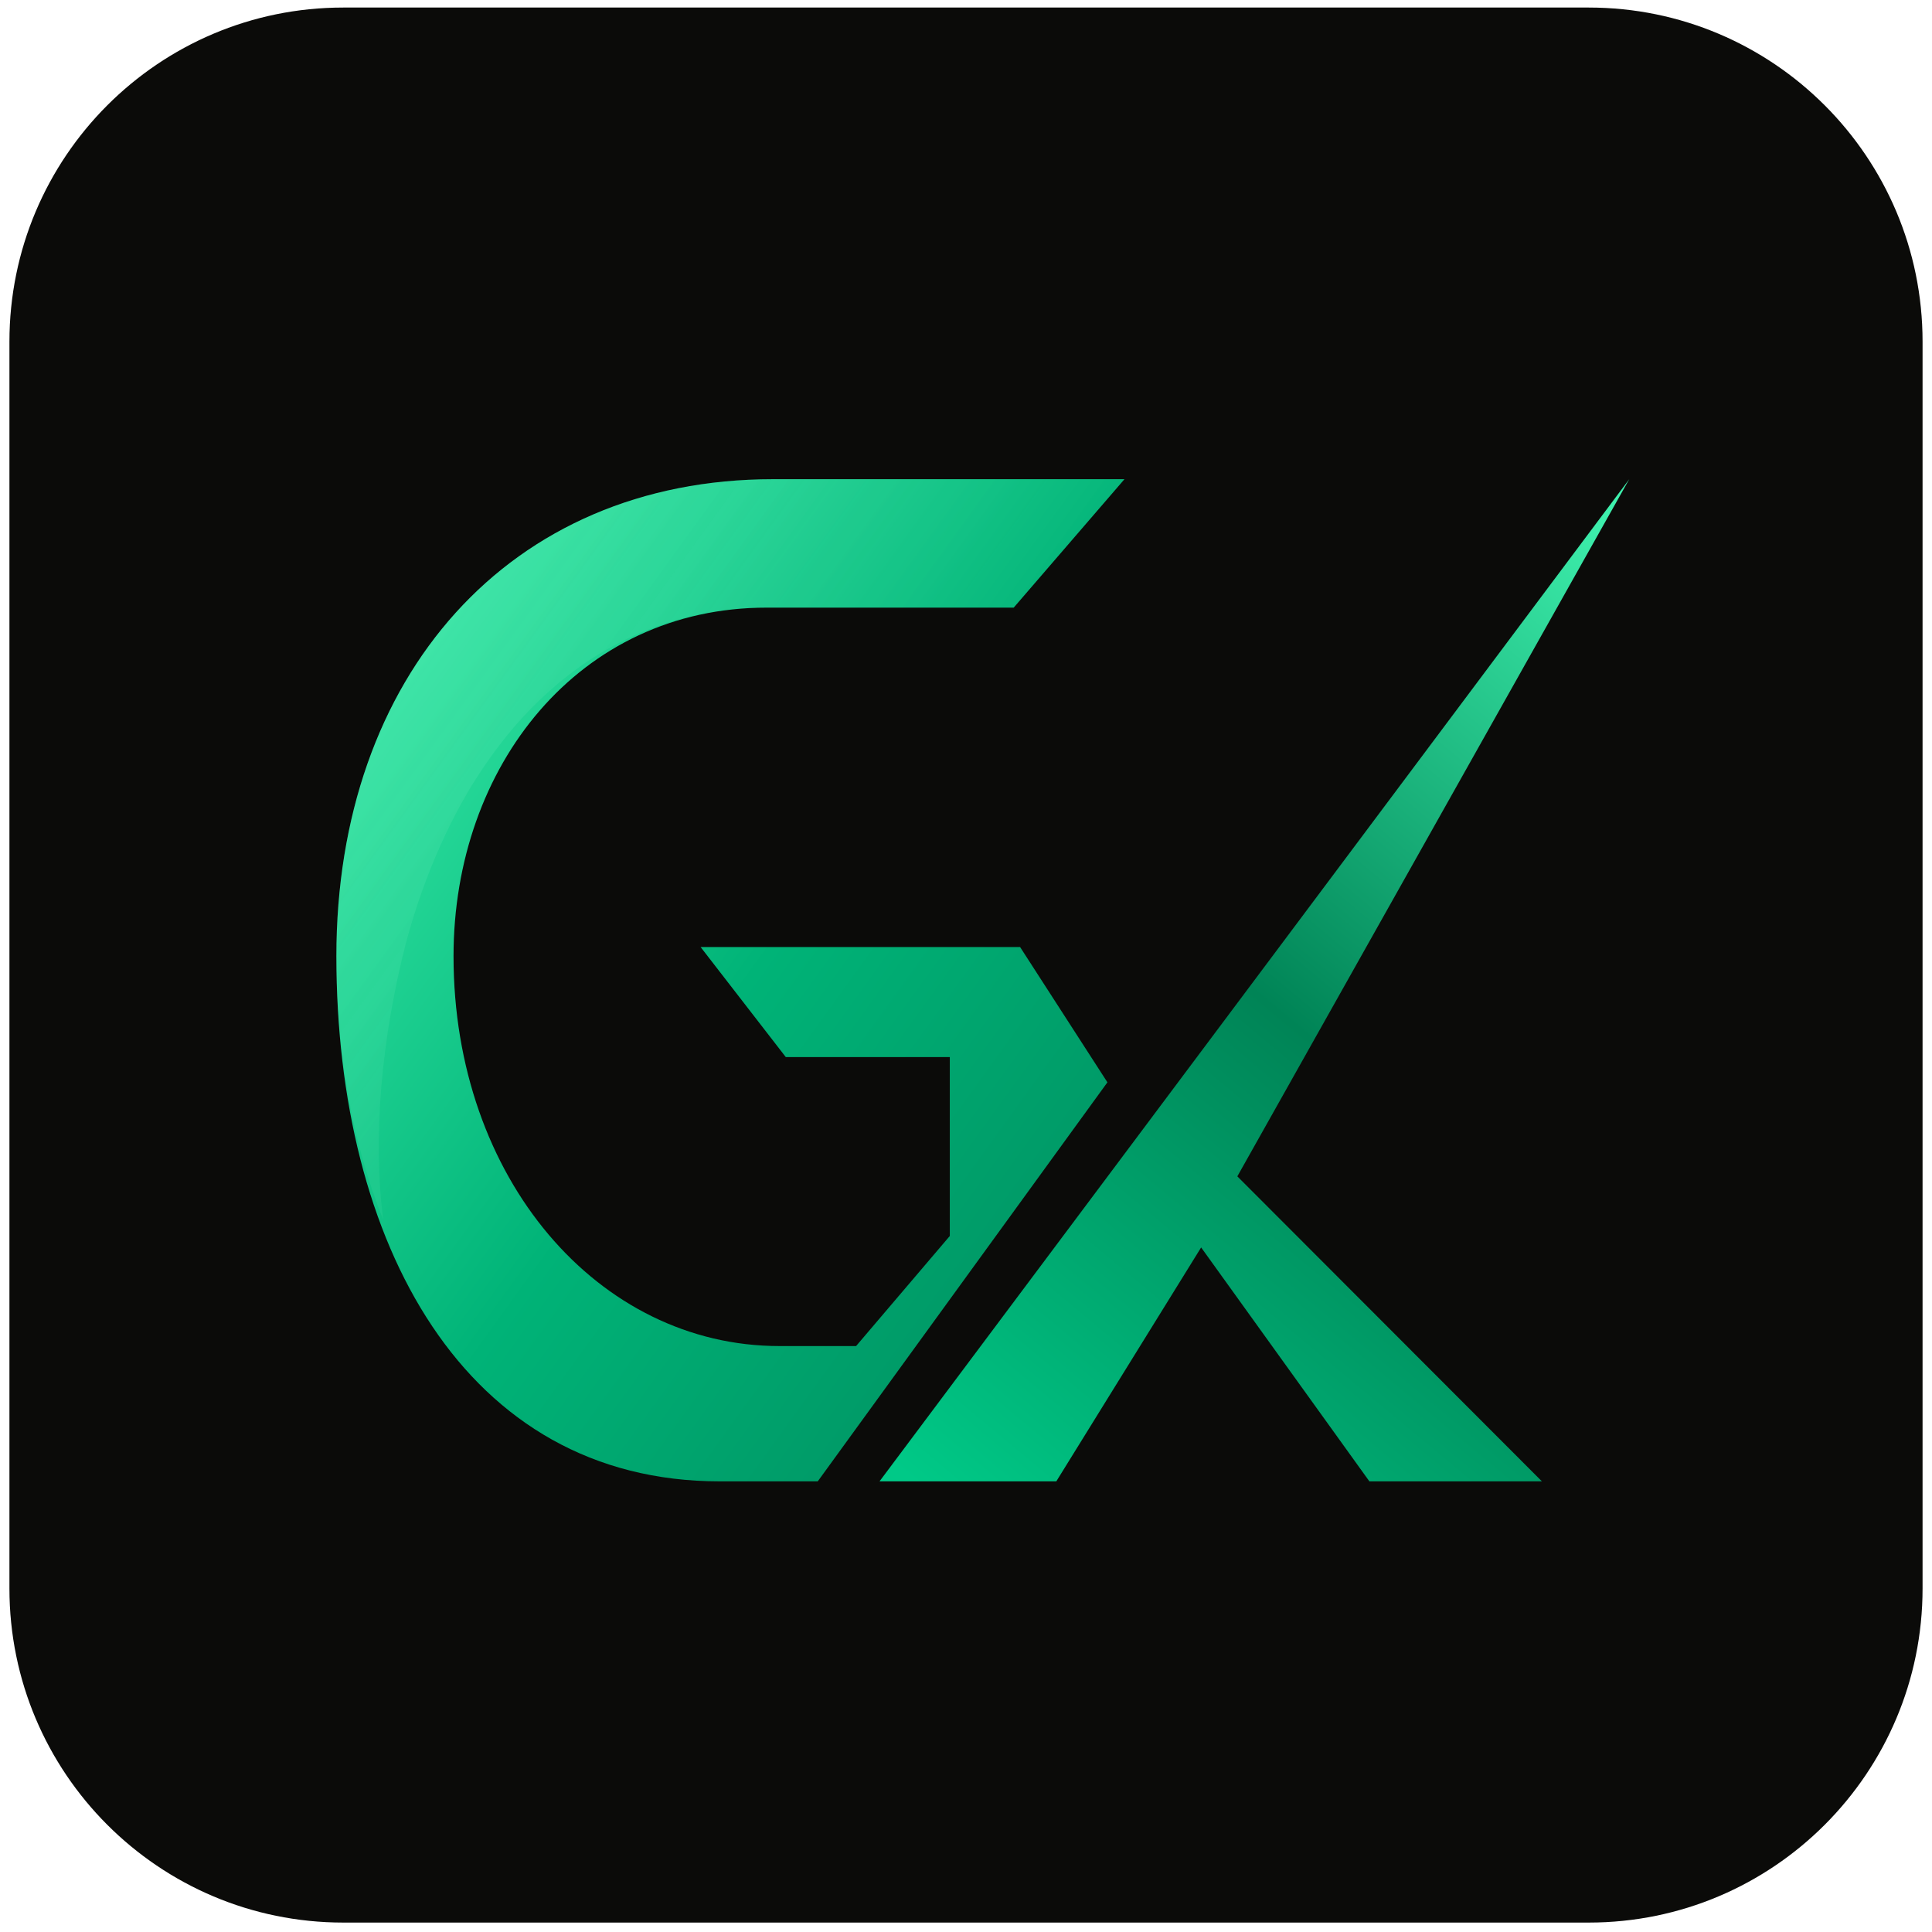
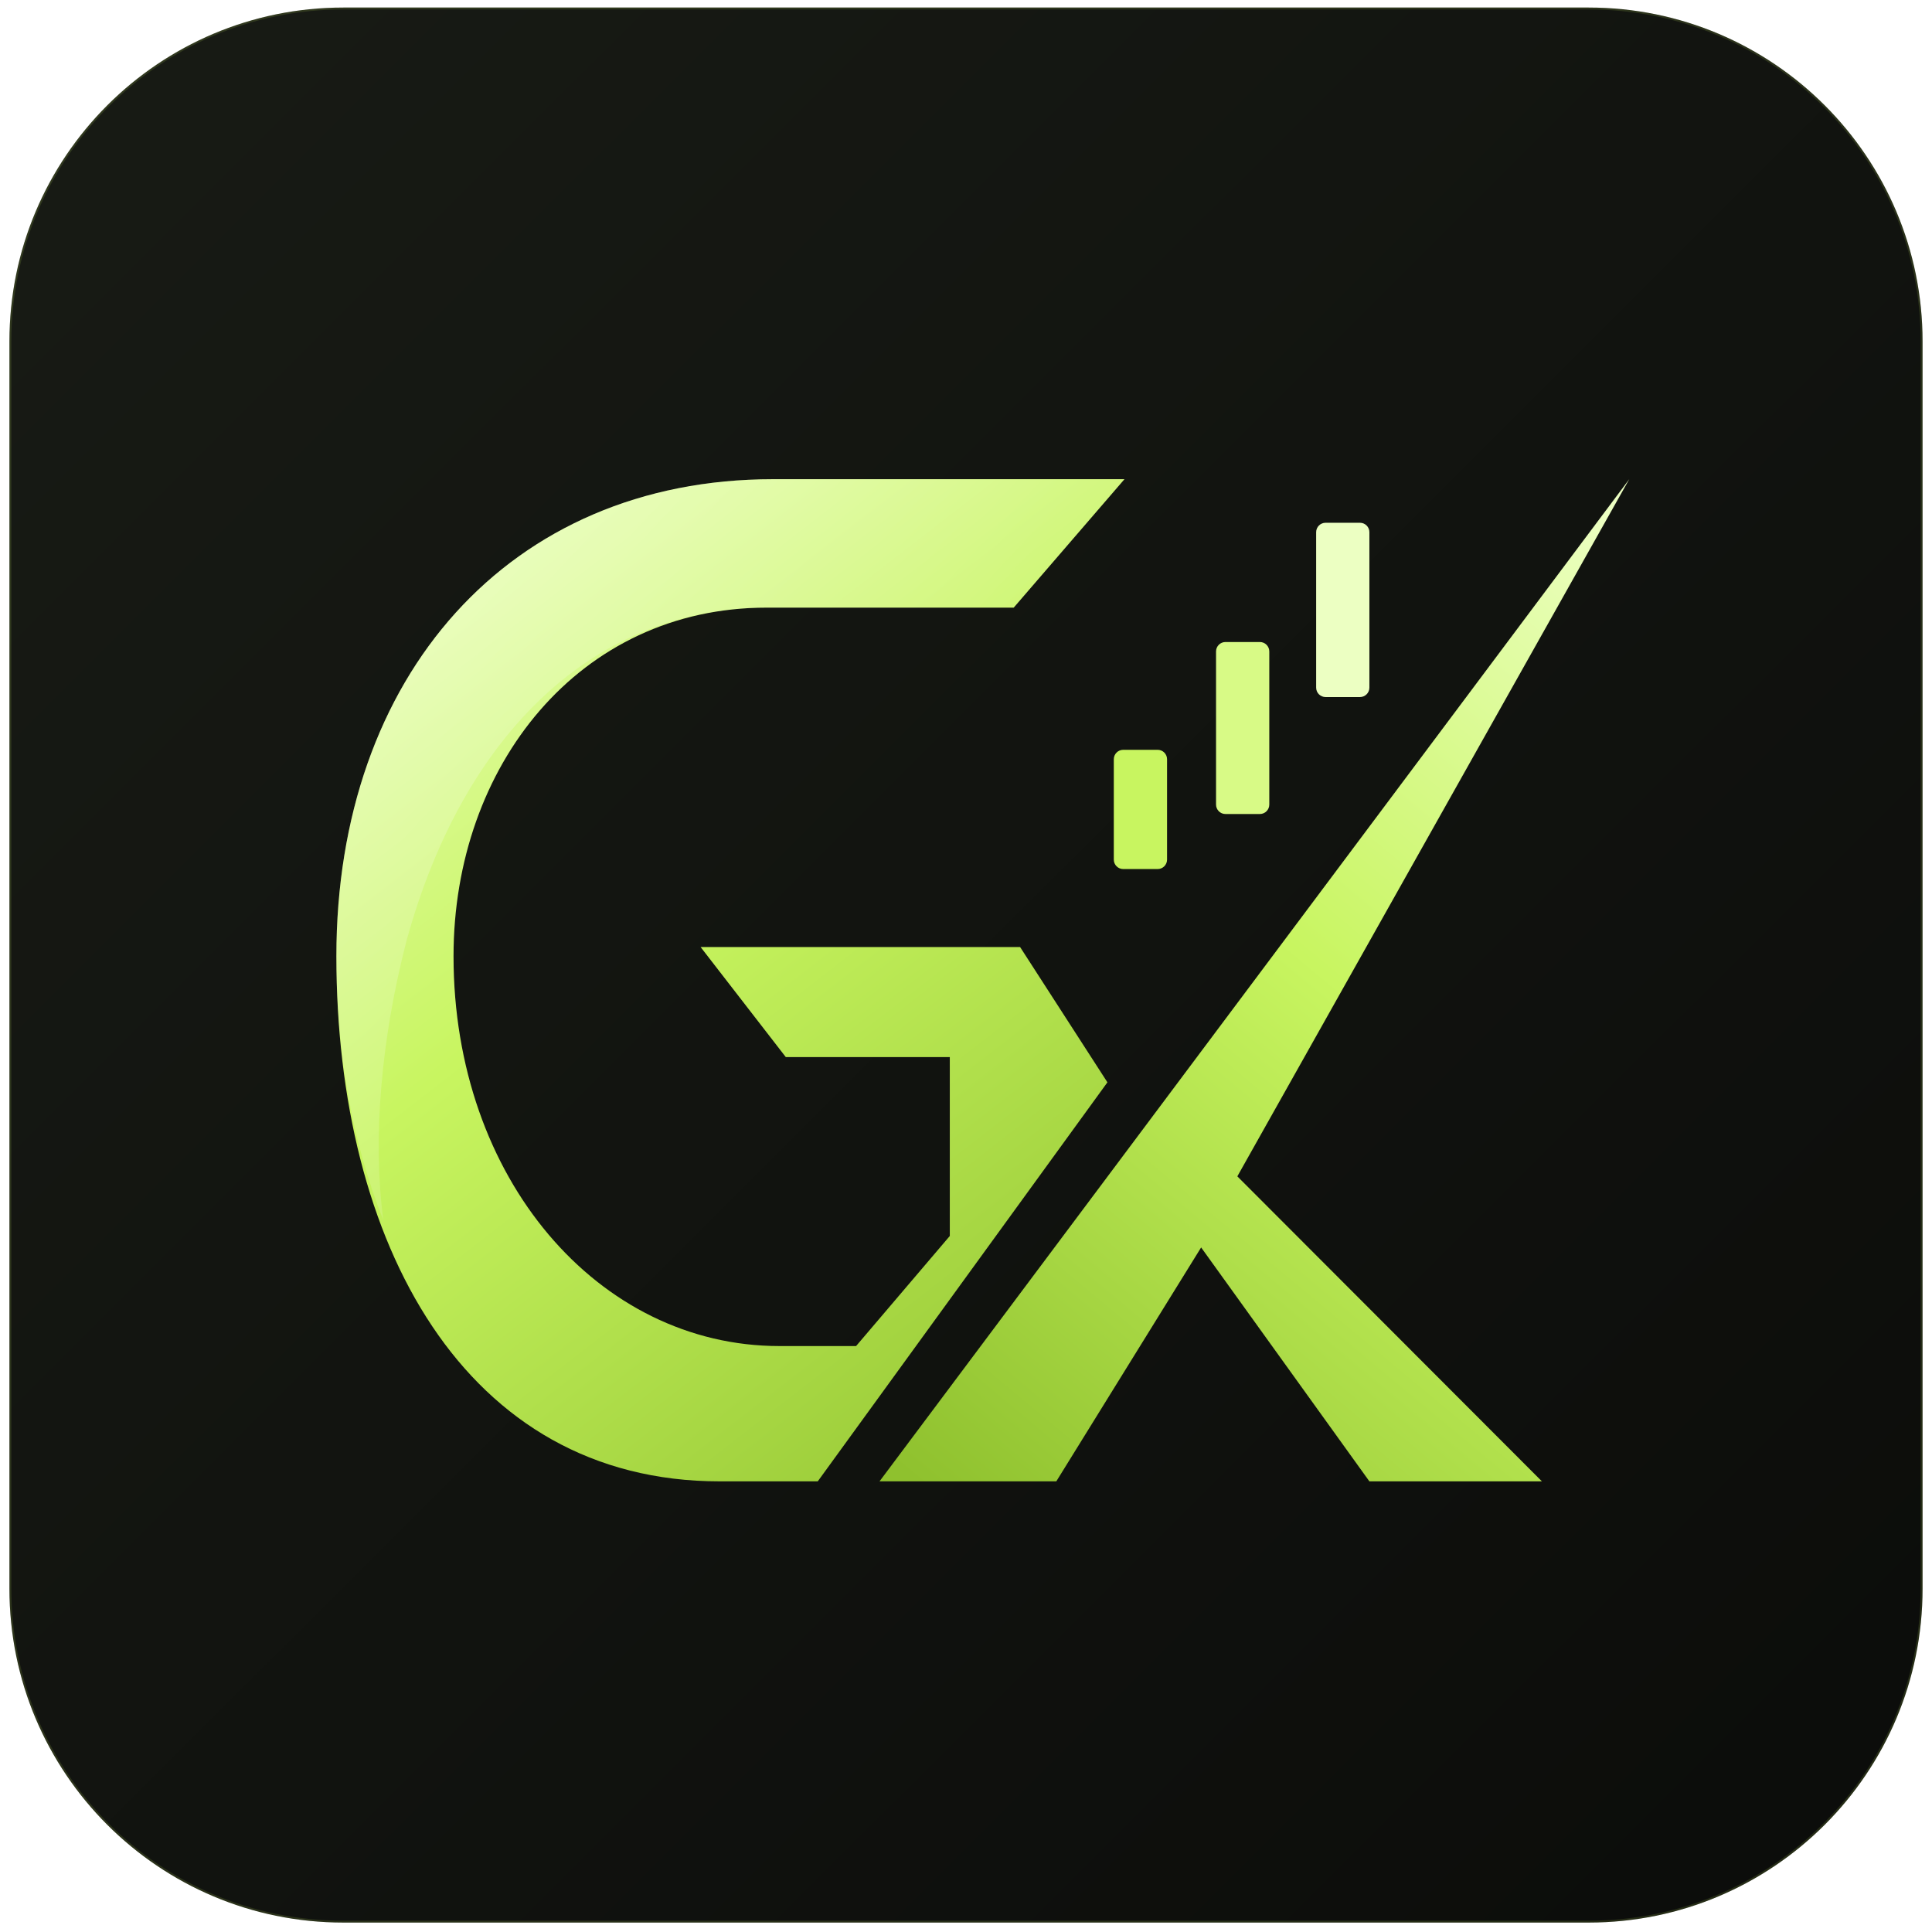
<svg xmlns="http://www.w3.org/2000/svg" width="1024" height="1024" viewBox="0 0 1024 1024" fill="none">
-   <path d="M842.089 4H181.911C84.206 4 5 83.284 5 181.085V841.915C5 939.716 84.206 1019 181.911 1019H842.089C939.794 1019 1019 939.716 1019 841.915V181.085C1019 83.284 939.794 4 842.089 4Z" fill="#0B0B09" />
-   <path d="M595.984 253.983L537.281 322.051H406.329C306.986 322.051 240.381 405.919 240.381 506.805C240.381 624.707 317.146 713.438 413.102 713.438H453.743L503.414 655.095V560.286H416.489L371.333 501.943H540.668L586.953 573.657L433.422 785.152H381.493C246.025 785.152 178.291 658.741 178.291 506.805C178.291 358.515 269.732 253.983 409.715 253.983H595.984Z" fill="url(#paint1_linear_10_2)" />
-   <path opacity="0.35" d="M406.329 322.051H537.281L595.984 253.983H409.715C269.732 253.983 178.291 358.515 178.291 506.805C178.291 556.64 186.193 604.044 203.127 646.586C197.482 602.829 201.998 550.563 215.545 498.297C246.025 387.687 316.017 322.051 406.329 322.051Z" fill="url(#paint2_linear_10_2)" />
-   <path d="M466.16 785.152L863.533 253.983L655.816 623.492L817.248 785.152H725.807L636.624 661.172L559.859 785.152H466.16Z" fill="url(#paint3_linear_10_2)" />
-   <path d="M603.886 365.808V516.529V365.808Z" fill="url(#paint4_linear_10_2)" />
-   <path d="M658.073 308.68V459.401V308.68Z" fill="url(#paint6_linear_10_2)" />
-   <path d="M711.132 241.828V402.273V241.828Z" fill="url(#paint8_linear_10_2)" />
+   <rect x="5" y="4" width="1014" height="1015" rx="177" fill="url(#tile)" />
+   <rect x="5.5" y="4.5" width="1013" height="1014" rx="176.5" stroke="#C8F560" stroke-opacity="0.14" />
+   <path d="M595.984 253.983L537.281 322.051H406.329C306.986 322.051 240.381 405.919 240.381 506.805C240.381 624.707 317.146 713.438 413.102 713.438H453.743L503.414 655.095V560.286H416.489L371.333 501.943H540.668L586.953 573.657L433.422 785.152H381.493C246.025 785.152 178.291 658.741 178.291 506.805C178.291 358.515 269.732 253.983 409.715 253.983H595.984Z" fill="url(#g)" />
+   <path opacity="0.4" d="M406.329 322.051H537.281L595.984 253.983H409.715C269.732 253.983 178.291 358.515 178.291 506.805C178.291 556.64 186.193 604.044 203.127 646.586C197.482 602.829 201.998 550.563 215.545 498.297C246.025 387.687 316.017 322.051 406.329 322.051Z" fill="url(#shine)" />
+   <path d="M466.16 785.152L863.533 253.983L655.816 623.492L817.248 785.152H725.807L636.624 661.172L559.859 785.152H466.16Z" fill="url(#x)" />
+   <rect x="590.339" y="397.411" width="28.223" height="63.205" rx="5" fill="#C8F560" />
+   <rect x="644.527" y="340.283" width="28.222" height="91.162" rx="5" fill="#D8FA86" />
+   <rect x="697.585" y="277.078" width="28.222" height="92.377" rx="5" fill="#ECFFC2" />
  <defs>
-     <linearGradient id="paint0_linear_10_2" x1="67.566" y1="45.032" x2="974.608" y2="972.755" gradientUnits="userSpaceOnUse">
-       <stop stop-color="#3ef0ad" />
-       <stop offset="0.5" stop-color="#008f60" />
-       <stop offset="1" stop-color="#00b377" />
+     <linearGradient id="tile" x1="5" y1="4" x2="1019" y2="1019" gradientUnits="userSpaceOnUse">
+       <stop stop-color="#181B15" />
+       <stop offset="1" stop-color="#0B0C0A" />
    </linearGradient>
-     <linearGradient id="paint1_linear_10_2" x1="200.869" y1="247.906" x2="879.453" y2="737.726" gradientUnits="userSpaceOnUse">
-       <stop stop-color="#3ef0ad" />
-       <stop offset="0.38" stop-color="#00b377" />
-       <stop offset="0.72" stop-color="#008f60" />
-       <stop offset="1" stop-color="#00d68f" />
+     <linearGradient id="g" x1="200" y1="248" x2="620" y2="790" gradientUnits="userSpaceOnUse">
+       <stop stop-color="#ECFFC2" />
+       <stop offset="0.4" stop-color="#C8F560" />
+       <stop offset="1" stop-color="#8FC12E" />
    </linearGradient>
-     <linearGradient id="paint2_linear_10_2" x1="196.353" y1="273.431" x2="823.893" y2="727.976" gradientUnits="userSpaceOnUse">
-       <stop stop-color="#9cf7d2" stop-opacity="0.55" />
-       <stop offset="0.55" stop-color="#2bdc99" stop-opacity="0.18" />
-       <stop offset="1" stop-color="#006b49" stop-opacity="0.12" />
+     <linearGradient id="shine" x1="196" y1="273" x2="600" y2="650" gradientUnits="userSpaceOnUse">
+       <stop stop-color="#FFFFFF" stop-opacity="0.7" />
+       <stop offset="1" stop-color="#FFFFFF" stop-opacity="0" />
    </linearGradient>
-     <linearGradient id="paint3_linear_10_2" x1="479.707" y1="781.505" x2="882.378" y2="297.389" gradientUnits="userSpaceOnUse">
-       <stop stop-color="#00c987" />
-       <stop offset="0.5" stop-color="#008456" />
-       <stop offset="1" stop-color="#3ef0ad" />
-     </linearGradient>
-     <linearGradient id="paint4_linear_10_2" x1="246.886" y1="247.906" x2="895.856" y2="662.862" gradientUnits="userSpaceOnUse">
-       <stop stop-color="#3ef0ad" />
-       <stop offset="0.38" stop-color="#00b377" />
-       <stop offset="0.72" stop-color="#008f60" />
-       <stop offset="1" stop-color="#00d68f" />
-     </linearGradient>
-     <linearGradient id="paint5_linear_10_2" x1="200.869" y1="247.906" x2="879.453" y2="737.726" gradientUnits="userSpaceOnUse">
-       <stop stop-color="#3ef0ad" />
-       <stop offset="0.38" stop-color="#00b377" />
-       <stop offset="0.72" stop-color="#008f60" />
-       <stop offset="1" stop-color="#00d68f" />
-     </linearGradient>
-     <linearGradient id="paint6_linear_10_2" x1="253.073" y1="247.906" x2="902.044" y2="662.862" gradientUnits="userSpaceOnUse">
-       <stop stop-color="#3ef0ad" />
-       <stop offset="0.38" stop-color="#00b377" />
-       <stop offset="0.72" stop-color="#008f60" />
-       <stop offset="1" stop-color="#00d68f" />
-     </linearGradient>
-     <linearGradient id="paint7_linear_10_2" x1="200.869" y1="247.906" x2="879.453" y2="737.726" gradientUnits="userSpaceOnUse">
-       <stop stop-color="#3ef0ad" />
-       <stop offset="0.38" stop-color="#00b377" />
-       <stop offset="0.72" stop-color="#008f60" />
-       <stop offset="1" stop-color="#00d68f" />
-     </linearGradient>
-     <linearGradient id="paint8_linear_10_2" x1="259.132" y1="247.906" x2="908.102" y2="662.862" gradientUnits="userSpaceOnUse">
-       <stop stop-color="#3ef0ad" />
-       <stop offset="0.38" stop-color="#00b377" />
-       <stop offset="0.72" stop-color="#008f60" />
-       <stop offset="1" stop-color="#00d68f" />
-     </linearGradient>
-     <linearGradient id="paint9_linear_10_2" x1="200.869" y1="247.906" x2="879.453" y2="737.726" gradientUnits="userSpaceOnUse">
-       <stop stop-color="#3ef0ad" />
-       <stop offset="0.38" stop-color="#00b377" />
-       <stop offset="0.72" stop-color="#008f60" />
-       <stop offset="1" stop-color="#00d68f" />
+     <linearGradient id="x" x1="480" y1="781" x2="882" y2="297" gradientUnits="userSpaceOnUse">
+       <stop stop-color="#8FC12E" />
+       <stop offset="0.55" stop-color="#C8F560" />
+       <stop offset="1" stop-color="#ECFFC2" />
    </linearGradient>
  </defs>
</svg>
